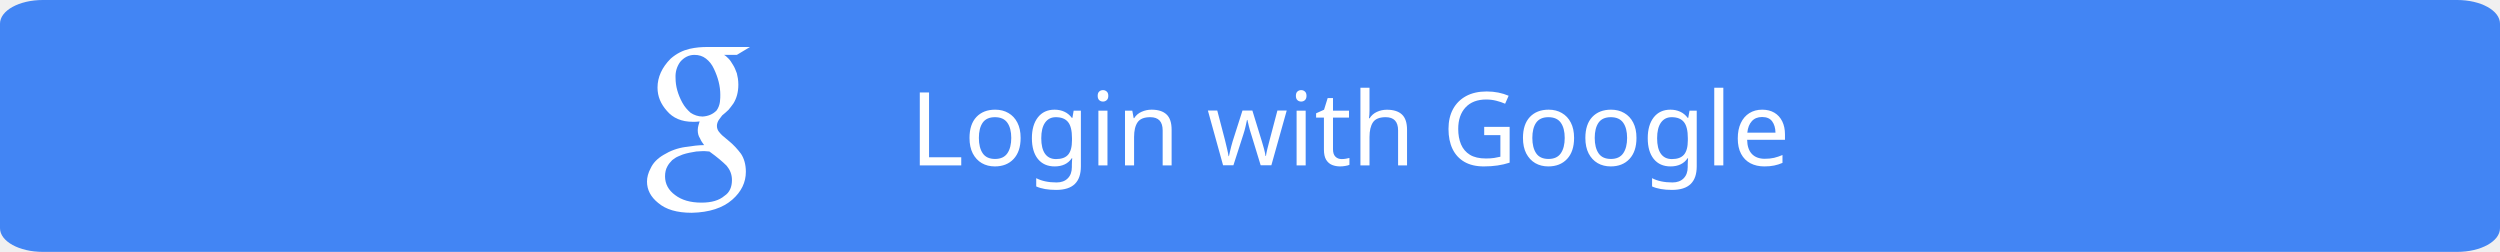
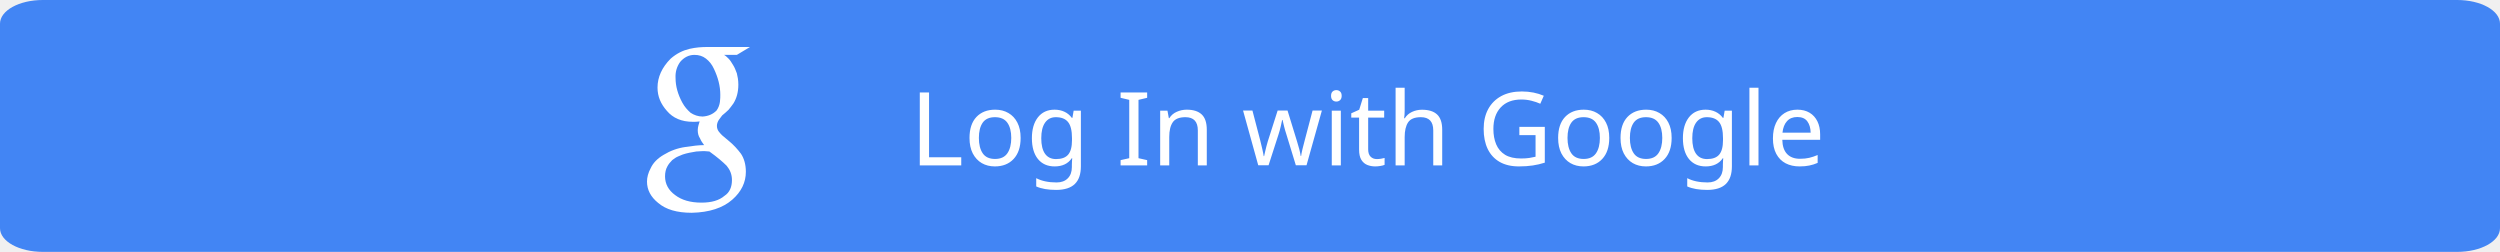
<svg xmlns="http://www.w3.org/2000/svg" version="1.1" id="Layer_1" x="0px" y="0px" viewBox="-307 367 665 67" style="enable-background:new -307 367 665 67;" xml:space="preserve">
  <style type="text/css">
	.st0{fill:#4285F4;}
	.st1{fill:#FFFFFF;}
	.st2{font-family:'Roboto-Medium', sans-serif;}
	.st3{font-size:27.17px;}
</style>
  <g>
    <path class="st0" d="M-295.6,367h642.2c6.3,0,11.4,2.8,11.4,6.3v54.4c0,3.5-5.1,6.3-11.4,6.3h-642.2c-6.3,0-11.4-2.8-11.4-6.3   v-54.4C-307,369.8-301.9,367-295.6,367z" />
    <path class="st1" d="M-114.4,381.6c0.4,0.2,0.8,0.6,1.2,1c0.4,0.4,0.8,1,1.2,1.7c0.4,0.6,0.7,1.4,1,2.2c0.2,0.8,0.4,1.8,0.4,3   c0,2.1-0.5,3.7-1.3,5c-0.4,0.6-0.9,1.2-1.3,1.7c-0.5,0.5-1.1,1-1.7,1.5c-0.3,0.4-0.6,0.8-0.9,1.2c-0.3,0.5-0.5,1-0.5,1.6   c0,0.6,0.2,1.1,0.5,1.5c0.3,0.4,0.6,0.7,0.9,1l1.9,1.6c1.2,1,2.2,2.1,3.1,3.3c0.8,1.2,1.3,2.8,1.3,4.8c0,2.8-1.2,5.3-3.6,7.4   c-2.5,2.2-6.1,3.4-10.8,3.5c-4,0-6.9-0.9-8.9-2.6c-2-1.6-3-3.5-3-5.7c0-1.1,0.3-2.3,1-3.6c0.6-1.3,1.7-2.5,3.4-3.5   c1.8-1.1,3.7-1.8,5.8-2.1c2-0.3,3.6-0.5,5-0.5c-0.4-0.5-0.8-1.1-1.1-1.8c-0.4-0.6-0.6-1.3-0.6-2.2c0-0.5,0.1-0.9,0.2-1.3   c0.1-0.4,0.2-0.7,0.3-1c-0.6,0.1-1.2,0.1-1.8,0.1c-3,0-5.3-1-6.9-2.9c-1.6-1.8-2.5-3.8-2.5-6.2c0-2.8,1.2-5.4,3.5-7.7   c1.6-1.4,3.3-2.2,5-2.6c1.7-0.4,3.3-0.5,4.8-0.5h11.3l-3.5,2.1H-114.4z M-112.3,414.9c0-1.5-0.5-2.7-1.4-3.8c-1-1-2.5-2.3-4.6-3.8   c-0.4,0-0.8-0.1-1.3-0.1c-0.3,0-1,0-2.2,0.1c-1.2,0.2-2.4,0.4-3.6,0.8c-0.3,0.1-0.7,0.3-1.2,0.5c-0.5,0.2-1.1,0.6-1.6,1   c-0.5,0.5-1,1.1-1.3,1.7c-0.4,0.7-0.6,1.6-0.6,2.6c0,2,0.9,3.7,2.7,5c1.7,1.3,4,2,7,2c2.7,0,4.7-0.6,6.1-1.8   C-112.9,418.2-112.3,416.7-112.3,414.9z M-120.1,398c1.5-0.1,2.7-0.6,3.7-1.6c0.5-0.7,0.8-1.5,0.9-2.3c0.1-0.8,0.1-1.4,0.1-1.9   c0-2.3-0.6-4.6-1.7-6.9c-0.5-1.1-1.2-2-2.1-2.7c-0.9-0.7-1.9-1-3.1-1c-1.5,0-2.8,0.7-3.8,1.9c-0.9,1.3-1.3,2.7-1.2,4.3   c0,2.1,0.6,4.3,1.8,6.5c0.6,1.1,1.3,1.9,2.2,2.7C-122.4,397.6-121.3,398-120.1,398z" />
-     <text transform="matrix(1.0096 0 0 1 -65.0007 411.0004)" class="st1 st2 st3">Login with Google</text>
+     <text transform="matrix(1.0096 0 0 1 -65.0007 411.0004)" class="st1 st2 st3">Log In with Google</text>
  </g>
</svg>
